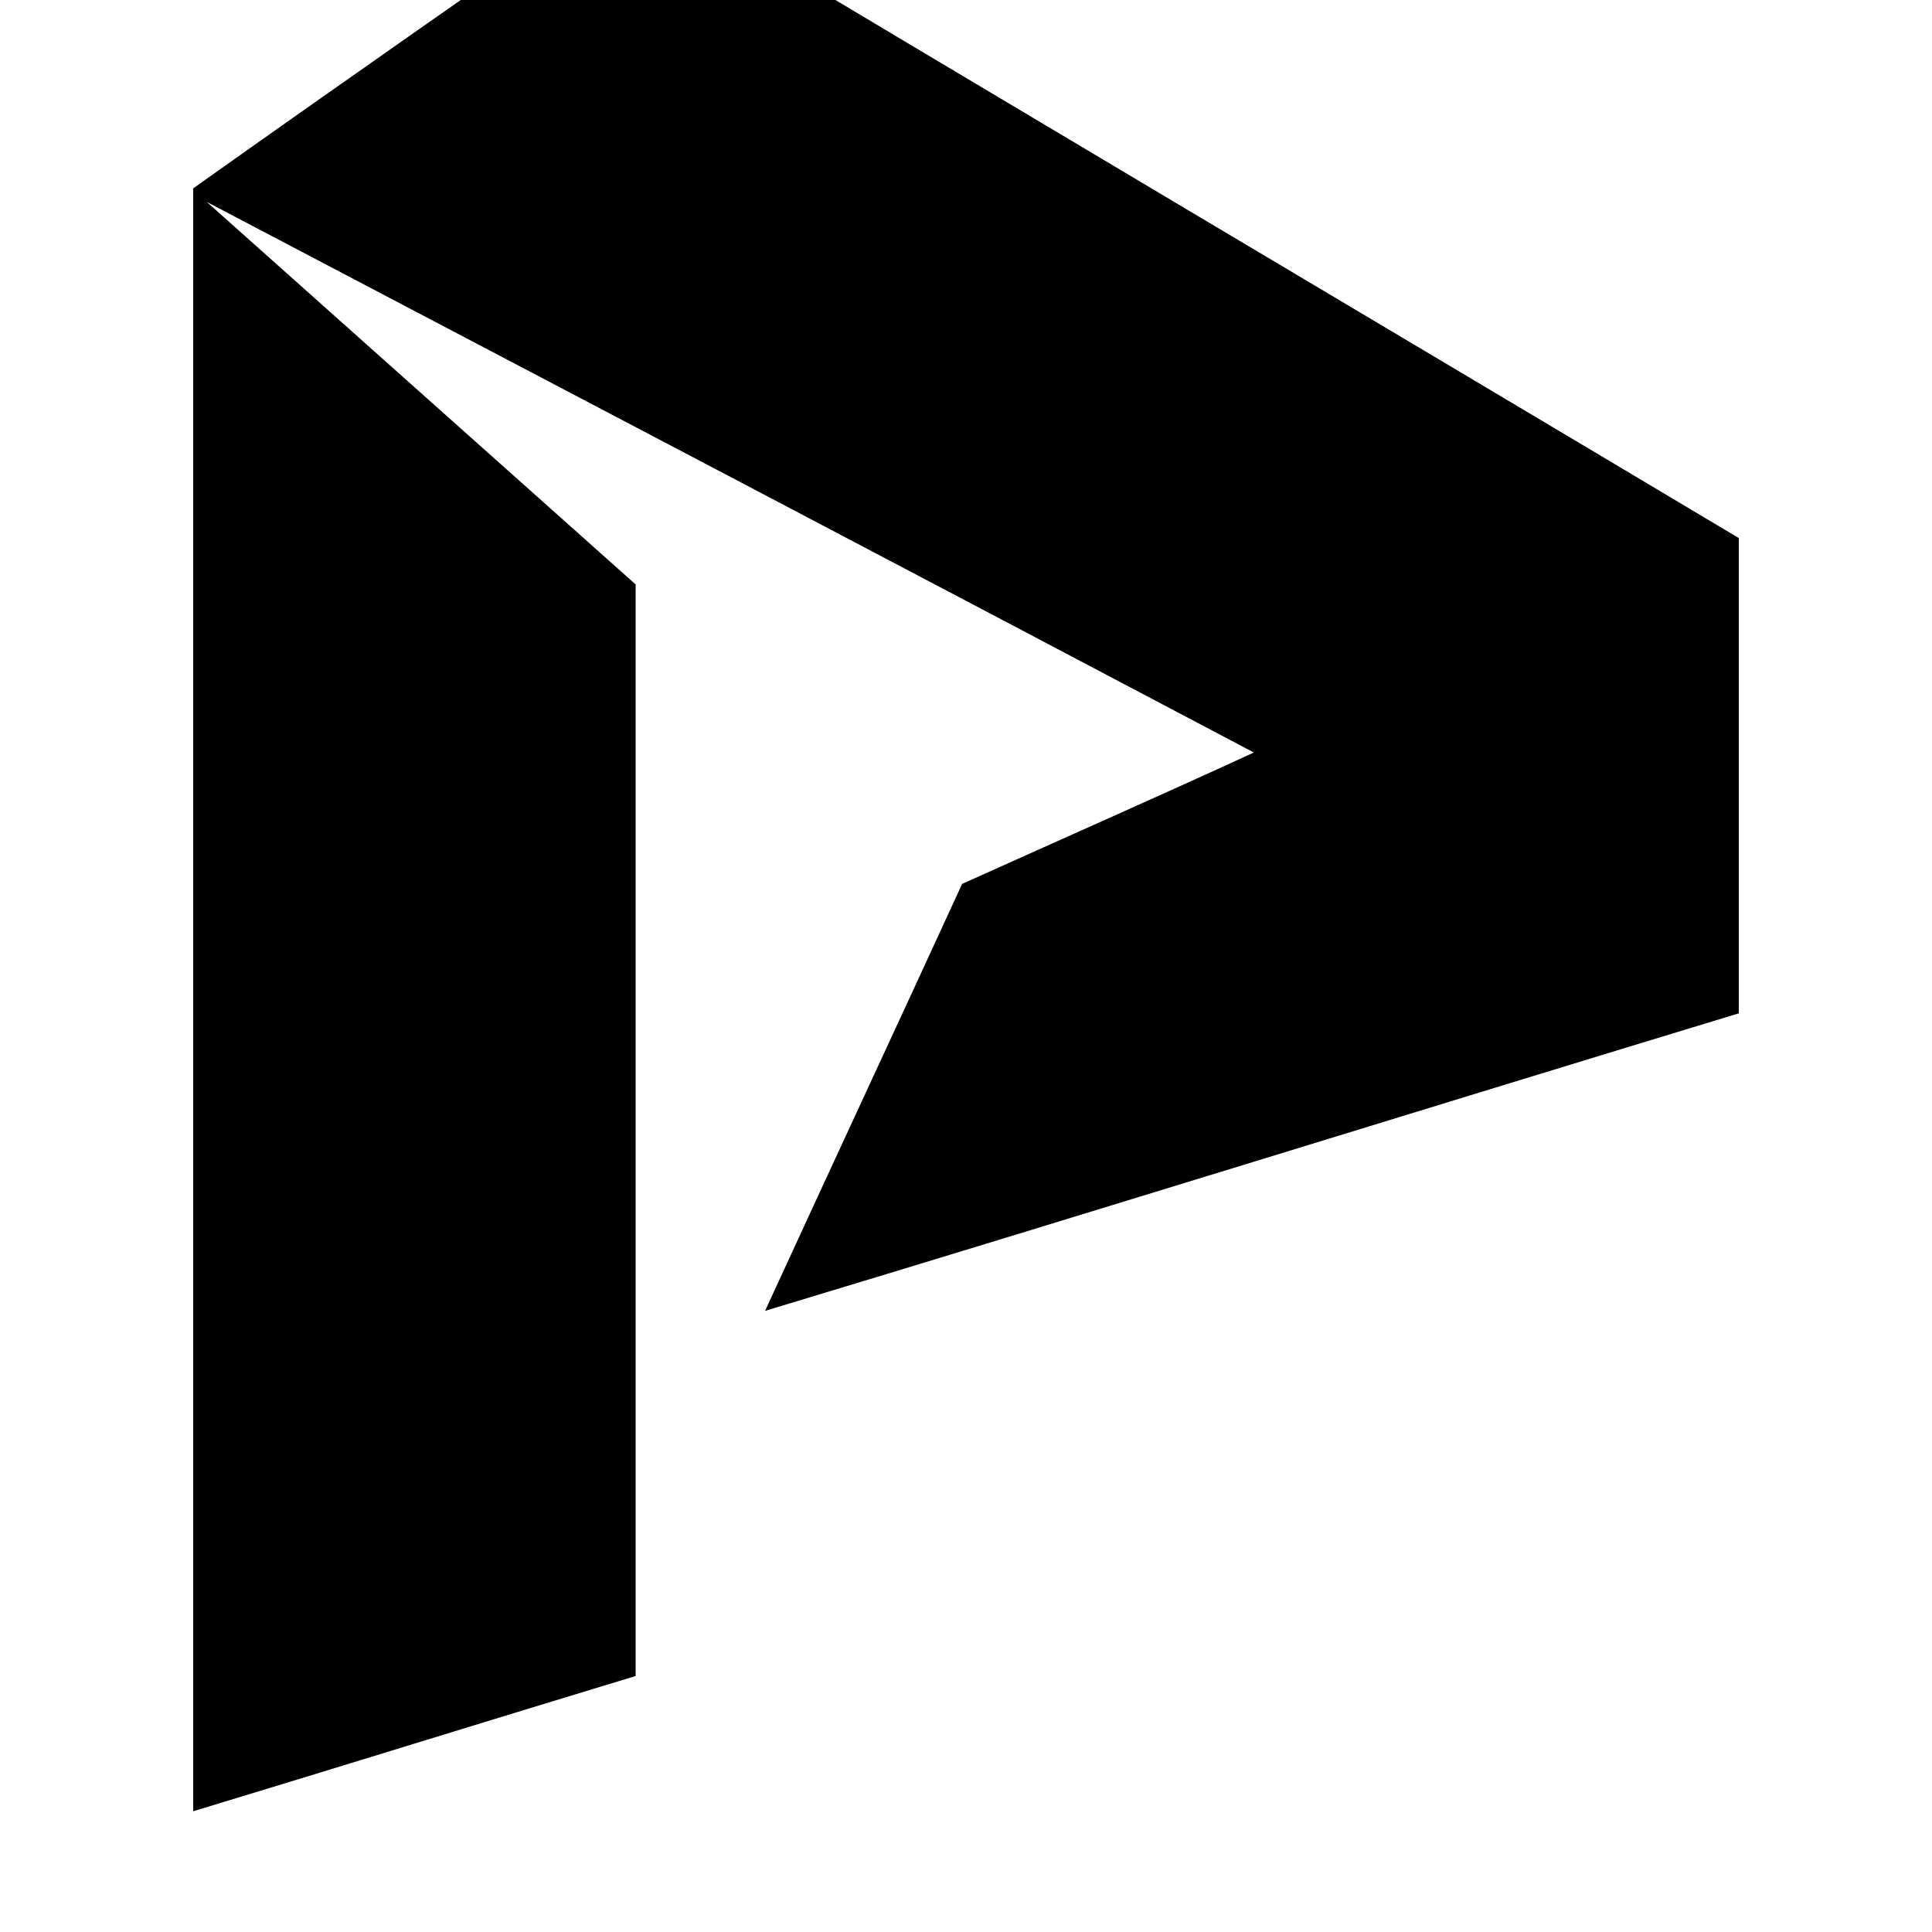
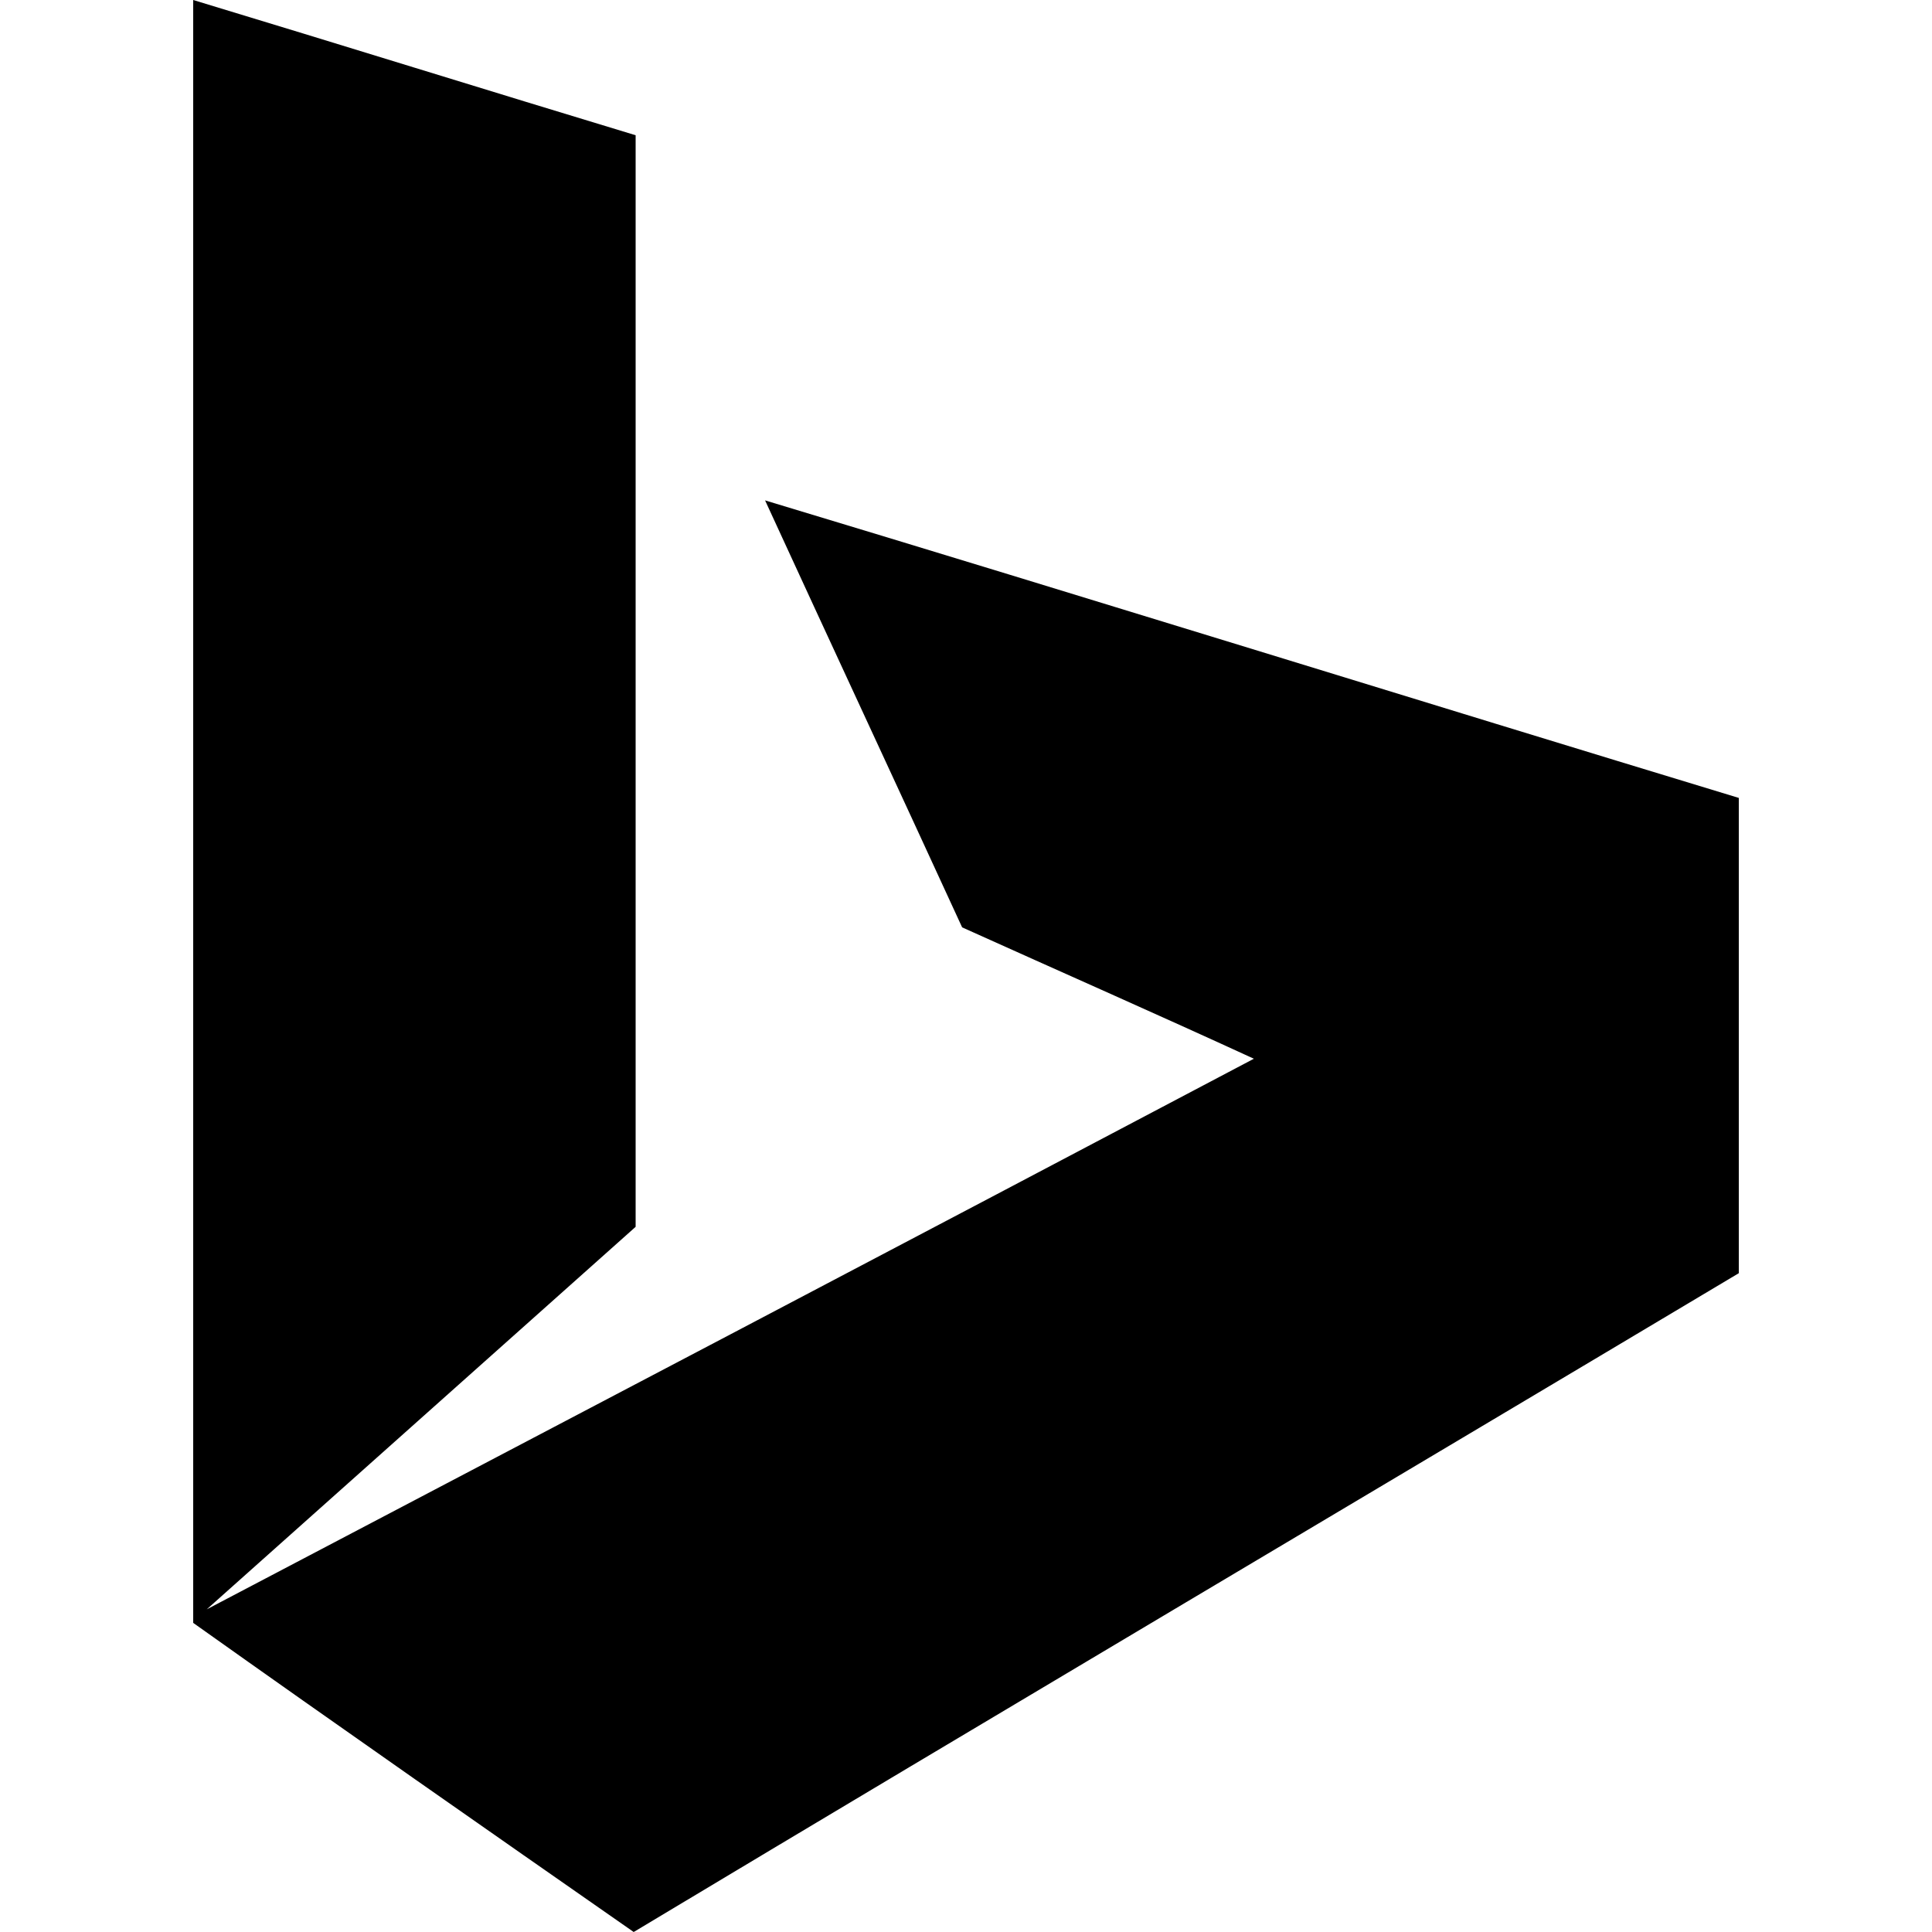
<svg xmlns="http://www.w3.org/2000/svg" viewBox="0 0 1024 1024" role="img" aria-labelledby="bing-title">
-   <path fill="currentColor" d="M102.4 960c77.824-23.552 156.672-48.128 234.496-71.68 0-192.512 0-386.048 0-578.56-75.776-67.584-151.552-135.168-227.328-202.752 185.344 97.28 370.688 194.56 555.008 291.84-51.2 23.552-102.4 46.08-154.624 69.632-34.816 75.776-69.632 150.528-104.448 226.304 173.056-52.224 344.064-105.472 516.096-157.696 0-83.968 0-167.936 0-251.904-195.584-116.736-391.168-232.448-585.728-349.184-77.824 54.272-155.648 108.544-233.472 163.84 0 286.72 0 573.44 0 860.16z" />
+   <path fill="currentColor" d="M102.4 0c77.824 23.552 156.672 48.128 234.496 71.68 0 192.512 0 386.048 0 578.56-75.776 67.584-151.552 135.168-227.328 202.752 185.344-97.28 370.688-194.56 555.008-291.84-51.2-23.552-102.4-46.080-154.624-69.632-34.816-75.776-69.632-150.528-104.448-226.304 173.056 52.224 344.064 105.472 516.096 157.696 0 83.968 0 167.936 0 251.904-195.584 116.736-391.168 232.448-585.728 349.184-77.824-54.272-155.648-108.544-233.472-163.84 0-286.72 0-573.44 0-860.16z" />
</svg>
